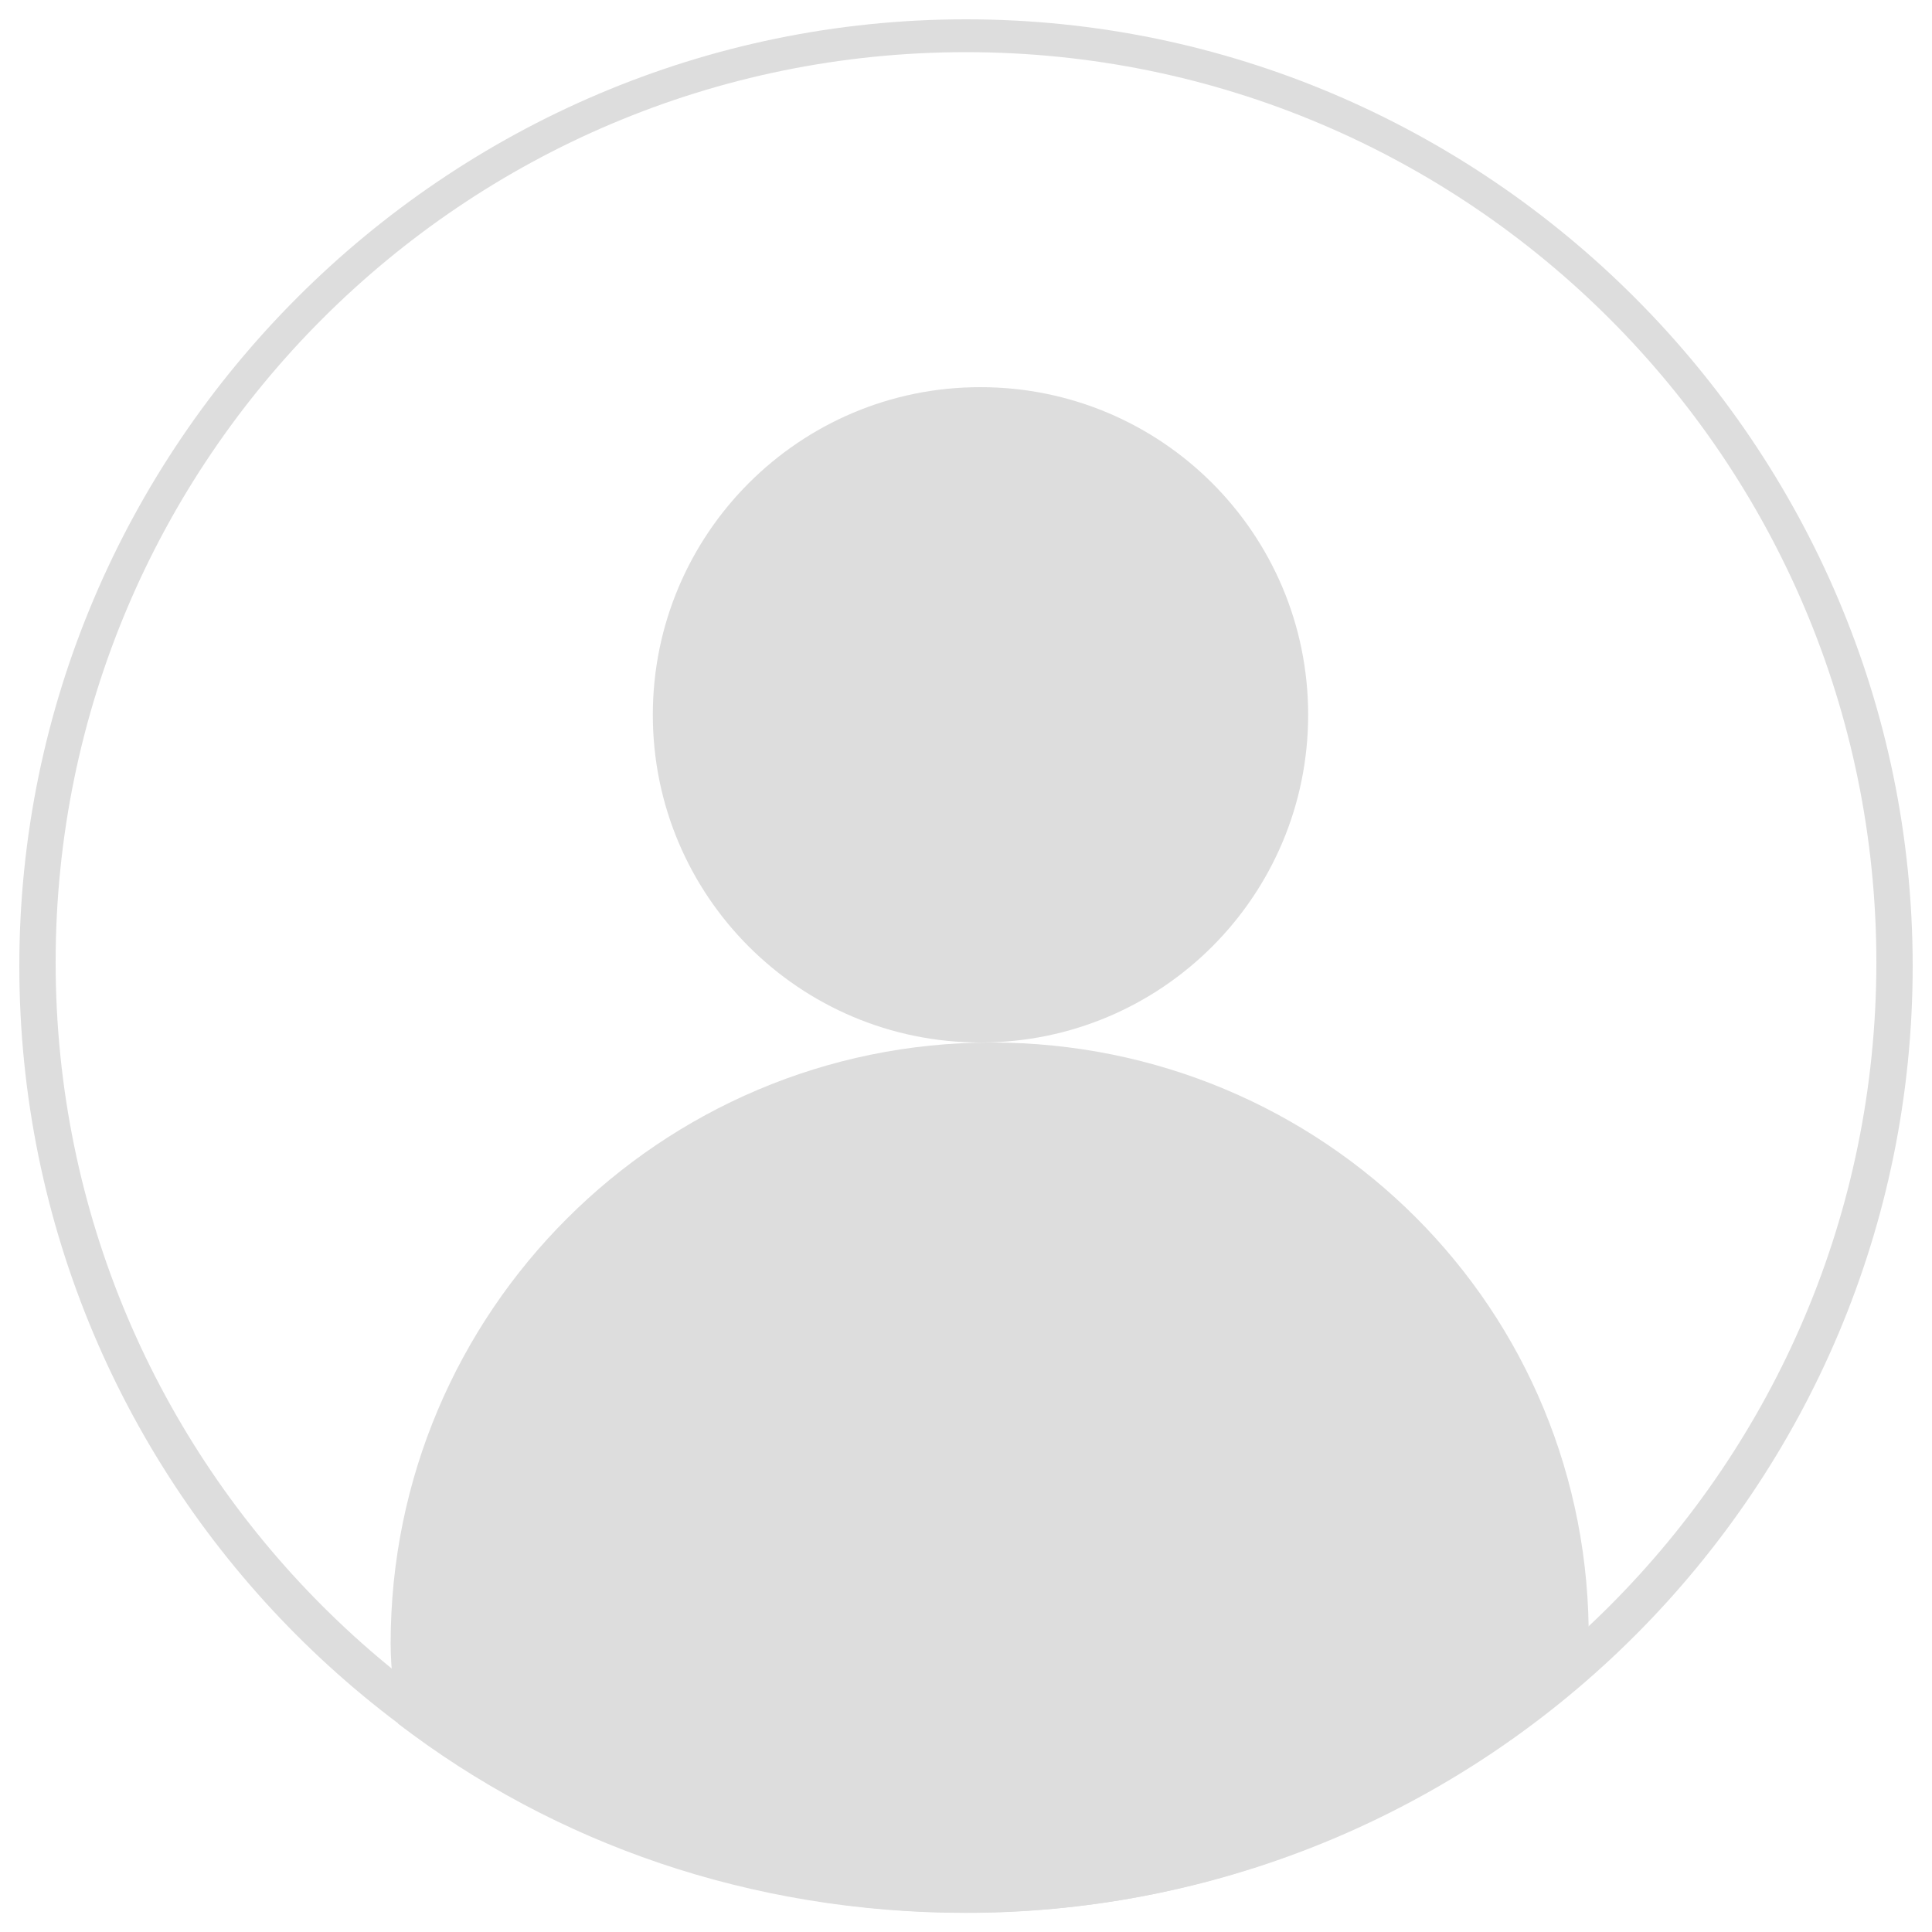
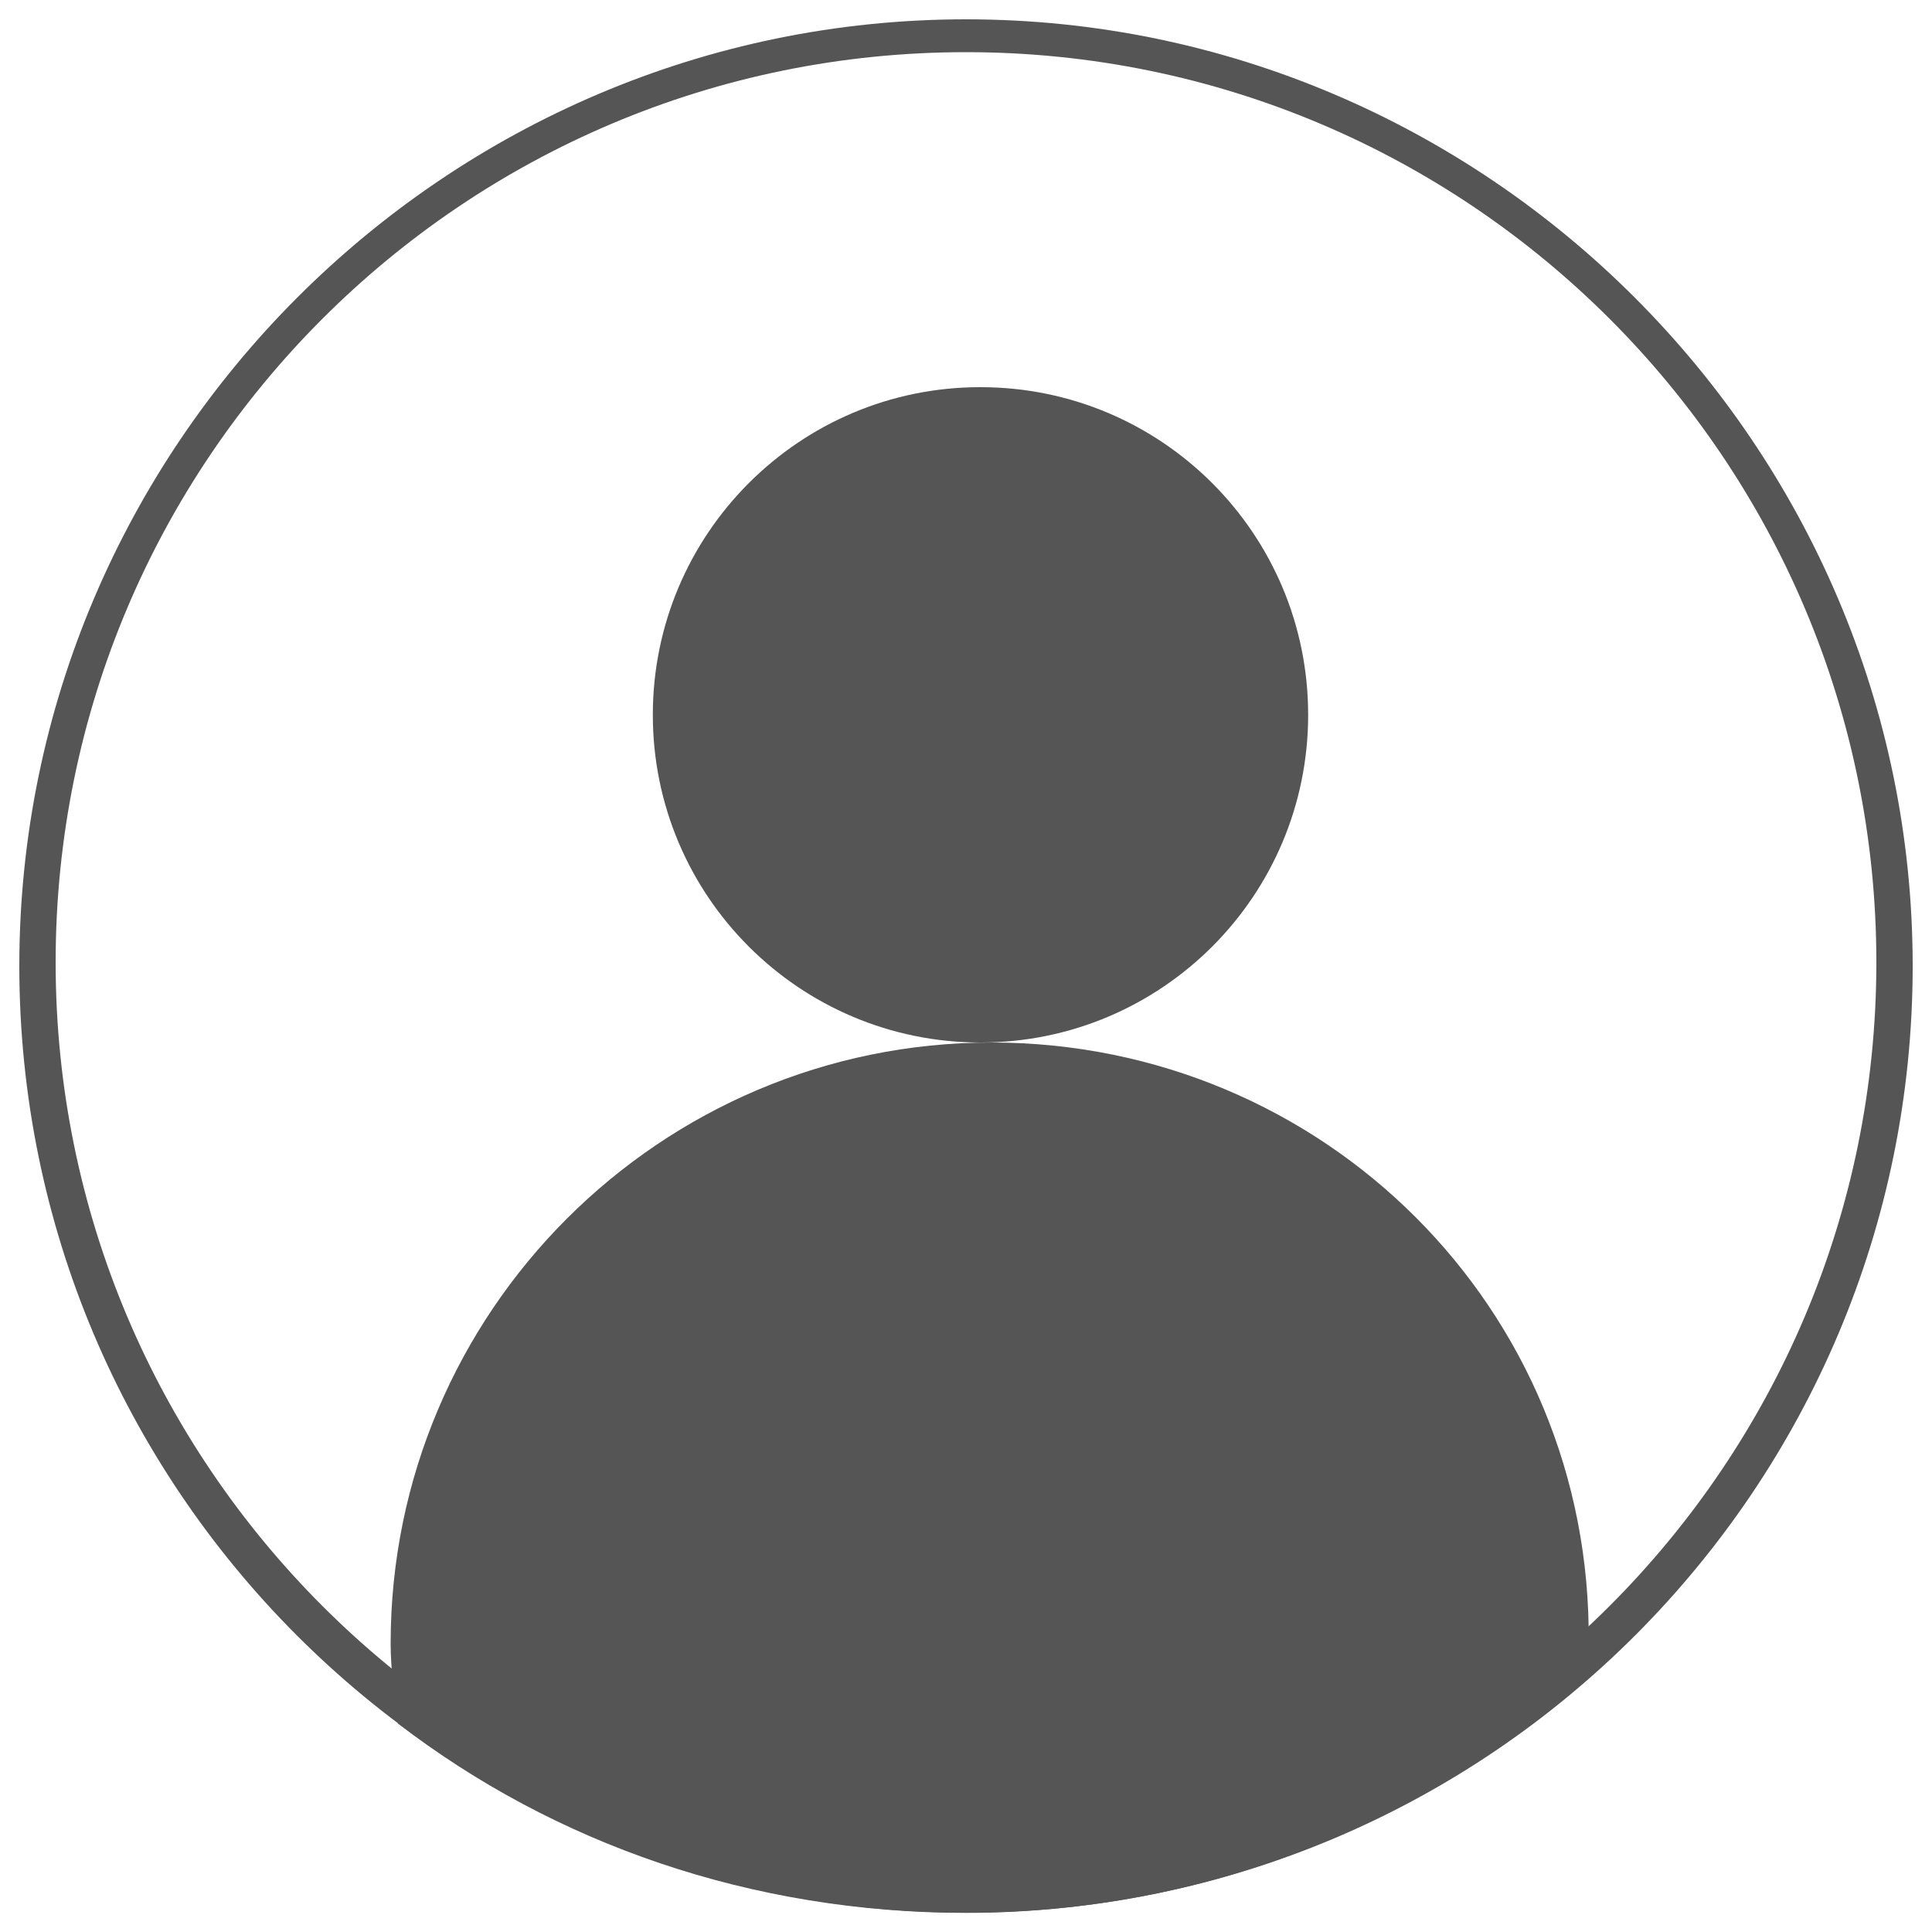
<svg xmlns="http://www.w3.org/2000/svg" version="1.1" x="0px" y="0px" viewBox="0 0 1000 1000" enable-background="new 0 0 1000 1000" xml:space="preserve">
  <g>
-     <path fill="#ddd" d="M337.9,370c0,93.7,75.9,169.6,169.6,169.6c93.7,0,169.6-75.9,169.6-169.6s-75.9-169.6-169.6-169.6C413.9,200.3,337.9,276.3,337.9,370L337.9,370z" />
-     <path fill="#ddd" d="M513.2,539.6c-171.5,0-311,139.5-311,311c0,13.2,1.9,28.3,3.8,41.5c81,62.2,182.8,98,294,98c124.4,0,237.5-47.1,322.3-122.5c0-5.7,0-11.3,0-17C824.2,677.2,684.7,539.6,513.2,539.6z" />
-     <path fill="#ddd" d="M500,990C228.6,990,10,769.5,10,500S230.5,10,500,10c269.5,0,490,220.5,490,490S771.4,990,500,990z M500,27C239.9,27,28.8,238,28.8,498.1c0,260.1,211.1,471.2,471.2,471.2c260.1,0,471.2-211.1,471.2-471.2C971.2,238,760.1,27,500,27z" />
+     <path fill="#555" d="M337.9,370c0,93.7,75.9,169.6,169.6,169.6c93.7,0,169.6-75.9,169.6-169.6s-75.9-169.6-169.6-169.6C413.9,200.3,337.9,276.3,337.9,370L337.9,370z" />
+     <path fill="#555" d="M513.2,539.6c-171.5,0-311,139.5-311,311c0,13.2,1.9,28.3,3.8,41.5c81,62.2,182.8,98,294,98c124.4,0,237.5-47.1,322.3-122.5c0-5.7,0-11.3,0-17C824.2,677.2,684.7,539.6,513.2,539.6z" />
+     <path fill="#555" d="M500,990C228.6,990,10,769.5,10,500S230.5,10,500,10c269.5,0,490,220.5,490,490S771.4,990,500,990z M500,27C239.9,27,28.8,238,28.8,498.1c0,260.1,211.1,471.2,471.2,471.2c260.1,0,471.2-211.1,471.2-471.2C971.2,238,760.1,27,500,27z" />
  </g>
</svg>
